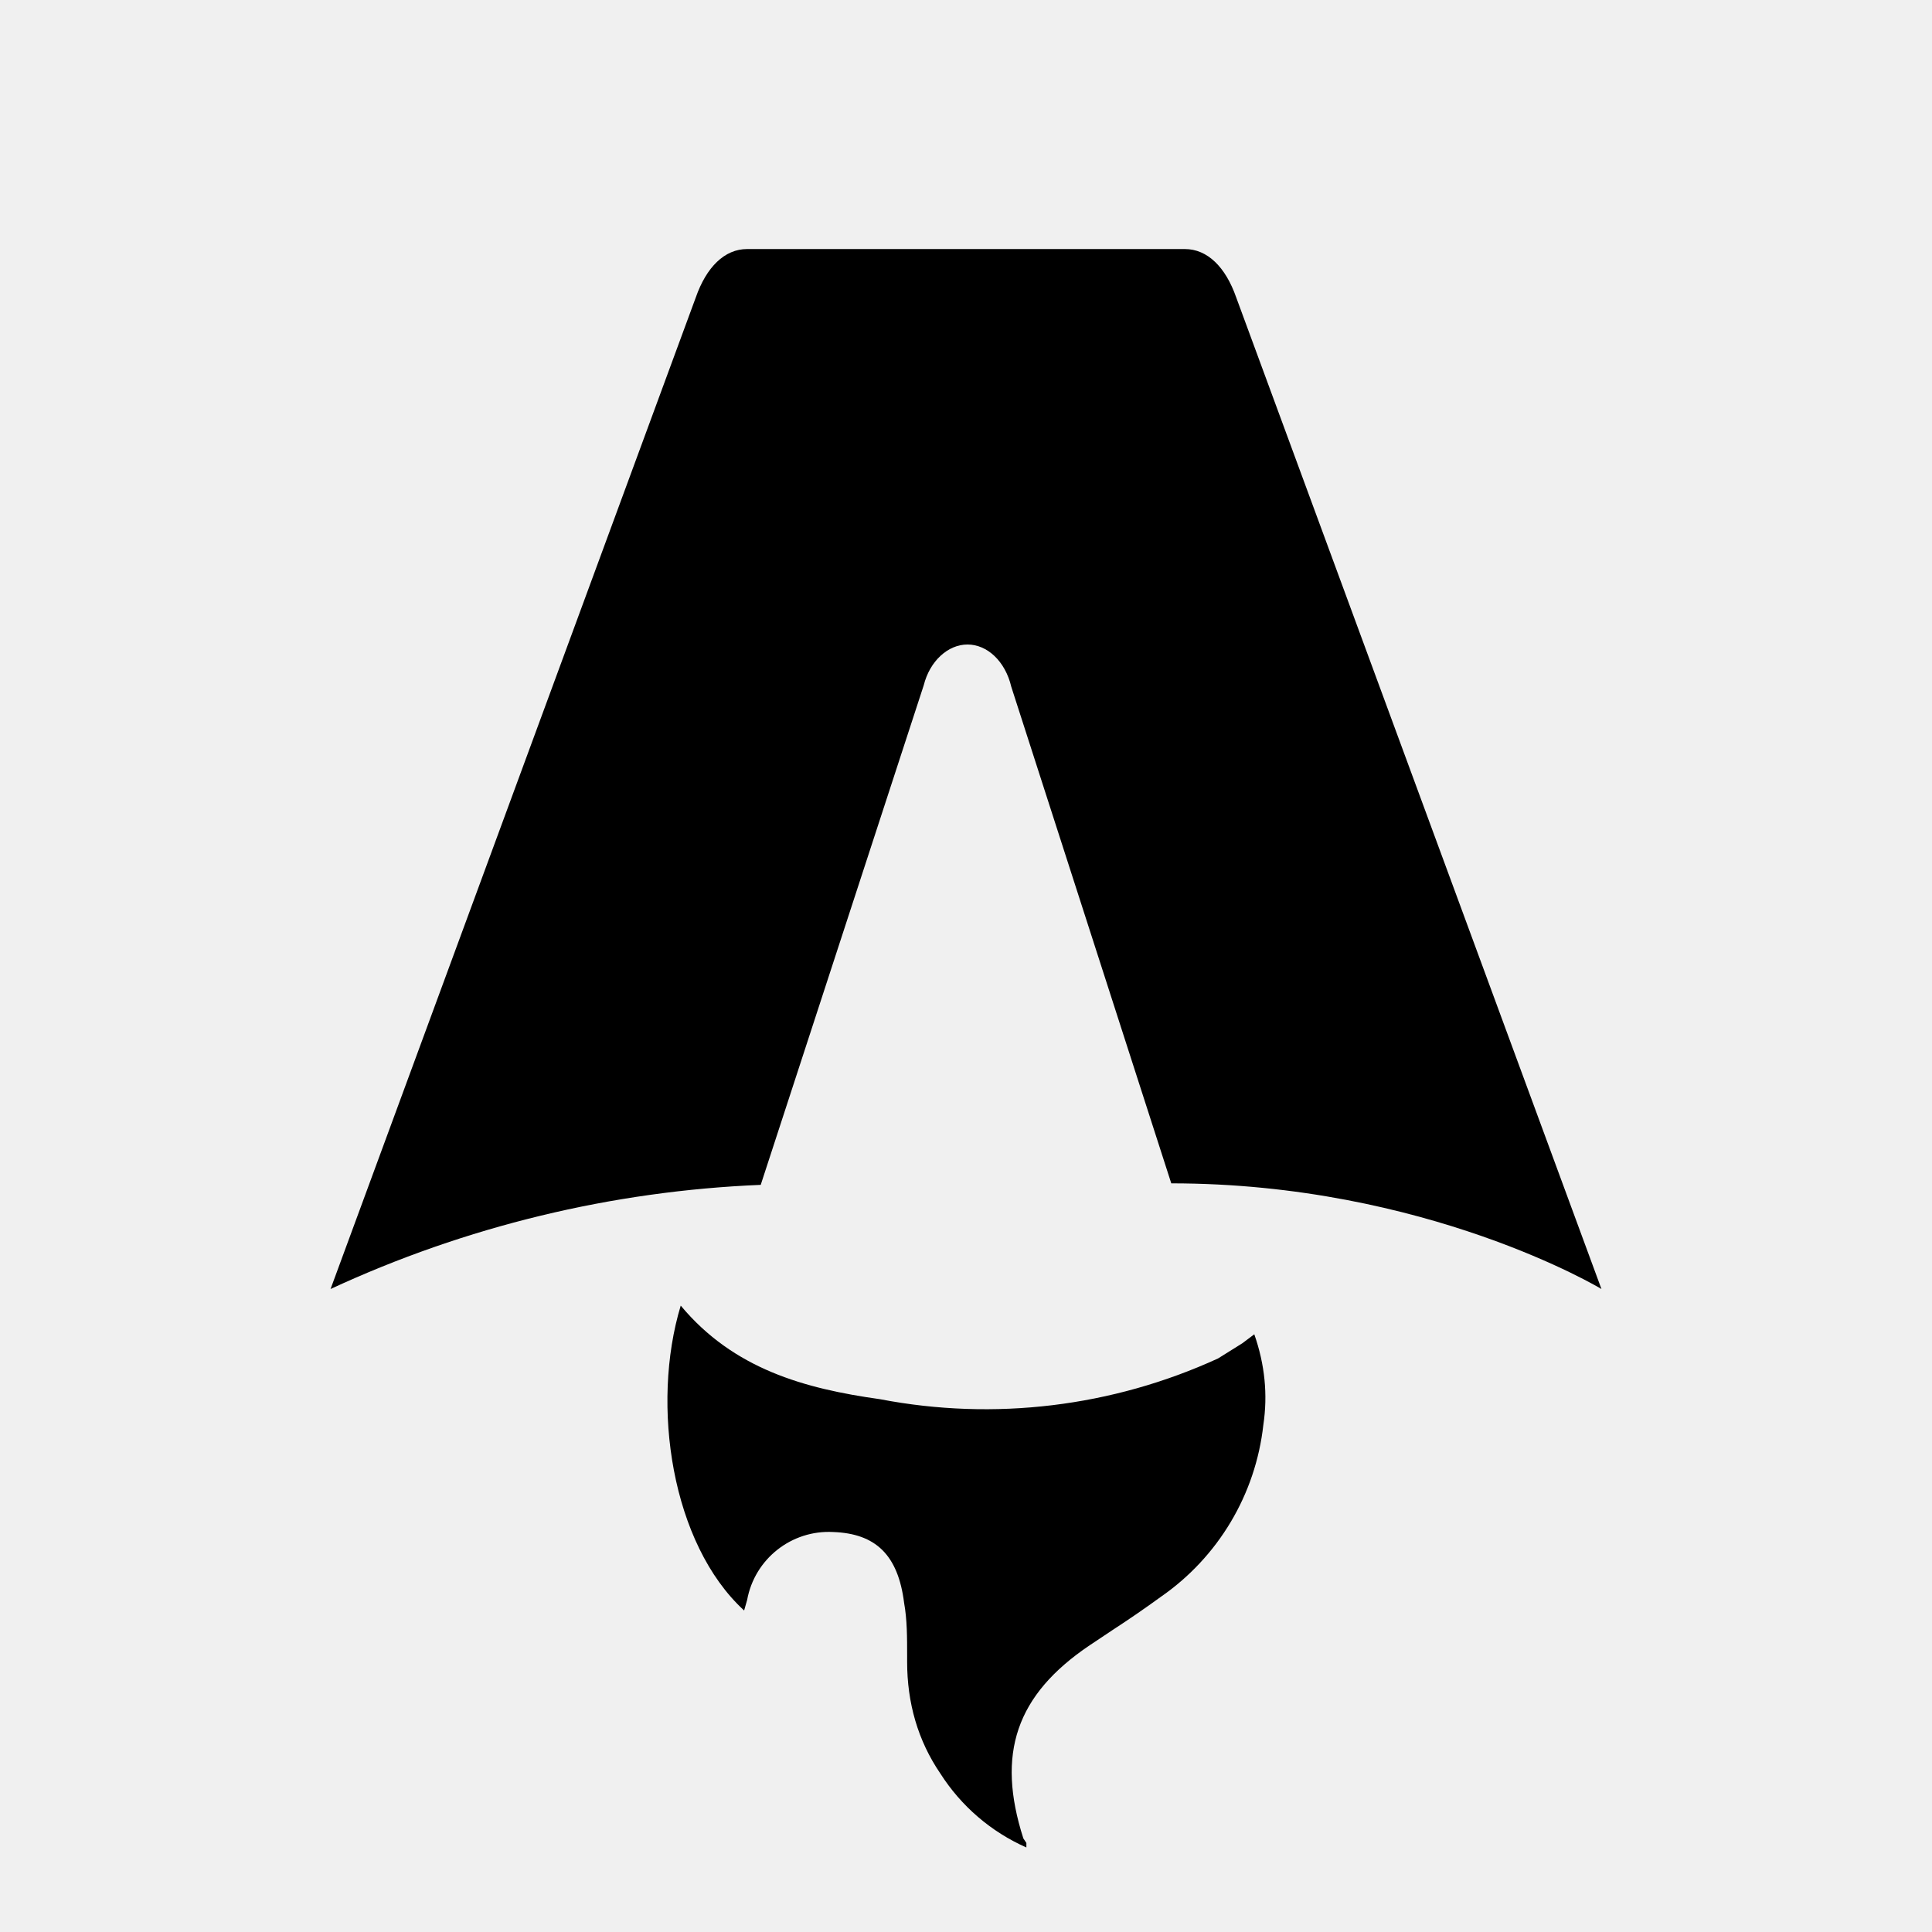
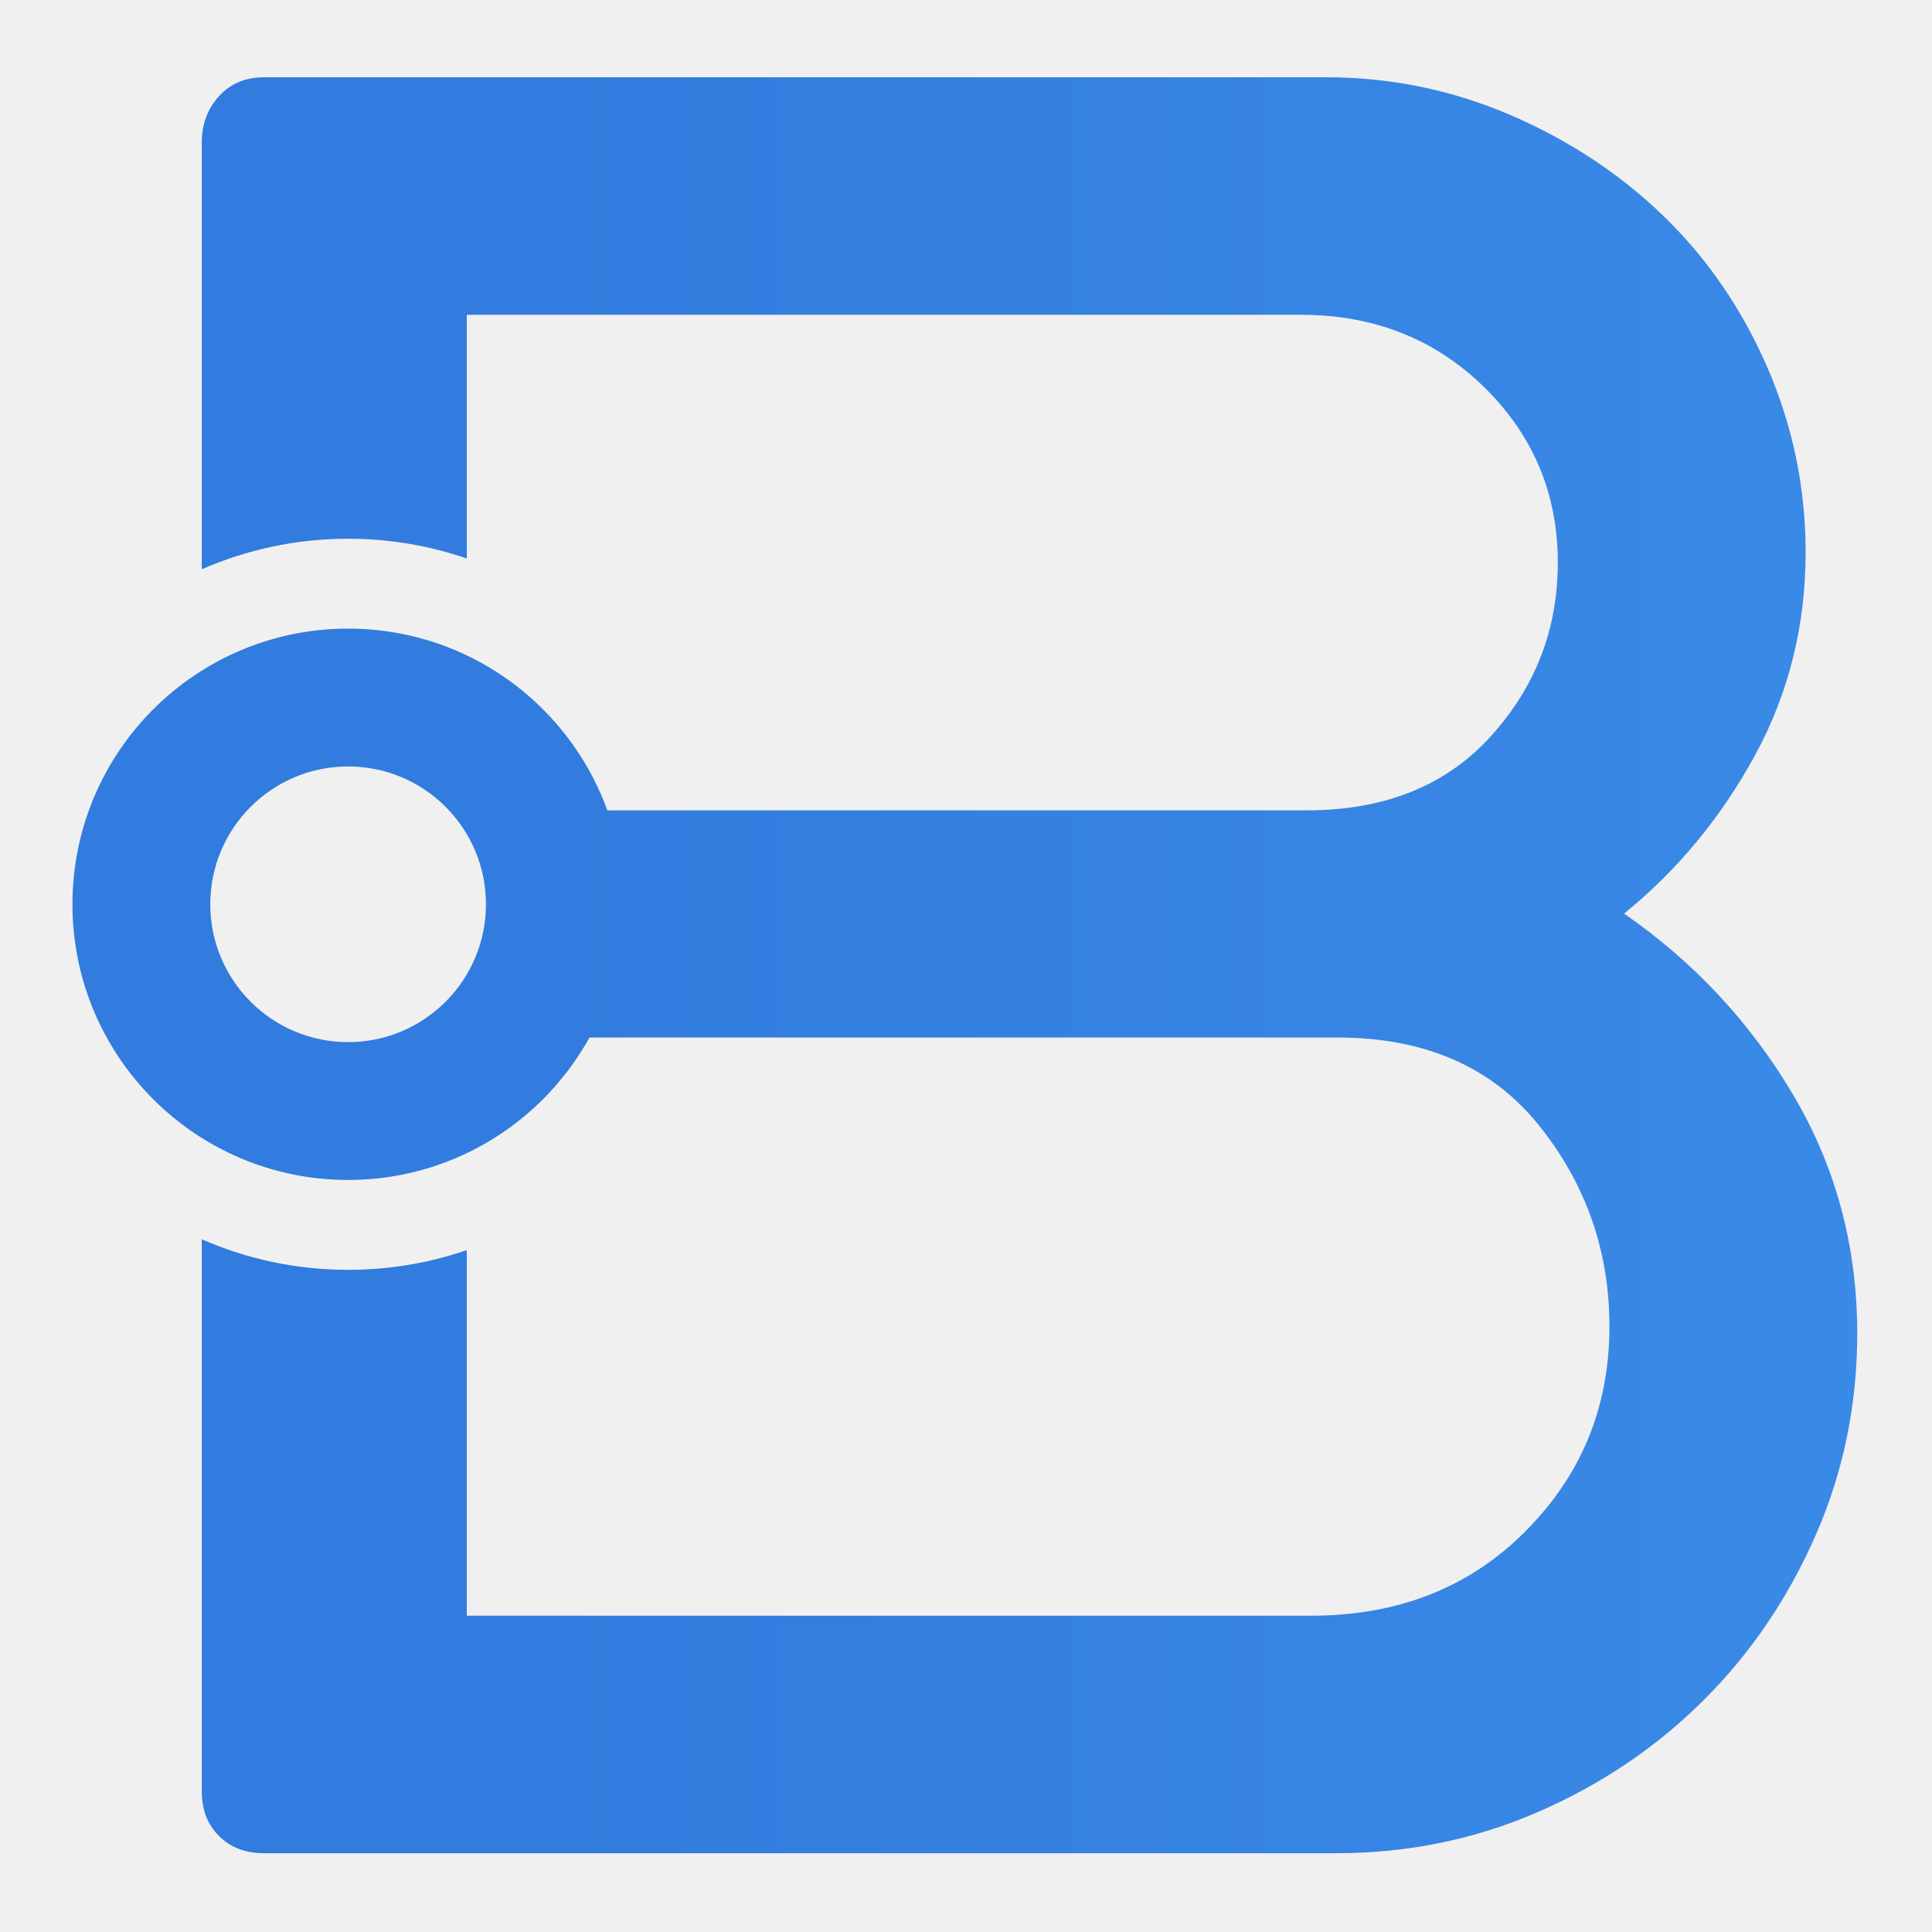
- <svg xmlns="http://www.w3.org/2000/svg" fill="none" viewBox="0 0 128 128">
-   <path d="M50.4 78.5a75.1 75.1 0 0 0-28.5 6.9l24.2-65.7c.7-2 1.9-3.2 3.4-3.2h29c1.5 0 2.7 1.2 3.4 3.2l24.2 65.7s-11.6-7-28.5-7L67 45.5c-.4-1.7-1.6-2.8-2.9-2.8-1.3 0-2.5 1.1-2.9 2.7L50.4 78.5Zm-1.1 28.2Zm-4.2-20.2c-2 6.6-.6 15.8 4.2 20.2a17.5 17.5 0 0 1 .2-.7 5.5 5.5 0 0 1 5.7-4.5c2.8.1 4.3 1.5 4.7 4.7.2 1.1.2 2.3.2 3.5v.4c0 2.7.7 5.2 2.2 7.4a13 13 0 0 0 5.7 4.9v-.3l-.2-.3c-1.8-5.6-.5-9.5 4.4-12.8l1.5-1a73 73 0 0 0 3.2-2.2 16 16 0 0 0 6.8-11.4c.3-2 .1-4-.6-6l-.8.6-1.6 1a37 37 0 0 1-22.4 2.7c-5-.7-9.7-2-13.2-6.2Z" />
-   <style>
-         path { fill: #000; }
-         @media (prefers-color-scheme: dark) {
-             path { fill: #FFF; }
-         }
-     </style>
+ <svg xmlns="http://www.w3.org/2000/svg" width="100%" height="100%" viewBox="0 0 400 400" version="1.1" xml:space="preserve" style="fill-rule:evenodd;clip-rule:evenodd;stroke-linejoin:round;stroke-miterlimit:2;">
+   <g transform="matrix(1,0,0,1,15,16)">
+     <path d="M39.624,0C35.816,0 32.72,1.313 30.338,3.919C27.957,6.536 26.776,9.743 26.776,13.539L26.776,101.864C36.055,97.804 46.298,95.537 57.073,95.537C65.677,95.537 73.94,96.983 81.643,99.633L81.643,49.168L254.253,49.168C269.406,49.168 282.076,54.155 292.253,64.131C302.43,74.107 307.529,86.222 307.529,100.472C307.529,114.257 302.897,126.248 293.633,136.458C284.37,146.679 271.655,151.778 255.511,151.778L110.746,151.778C107.538,142.928 102.208,135.097 95.366,128.903C85.24,119.734 71.81,114.148 57.073,114.148C25.553,114.148 0,139.702 0,171.223C0,202.743 25.553,228.296 57.073,228.296C71.81,228.296 85.24,222.71 95.366,213.541C100.023,209.325 103.977,204.346 107.041,198.807L261.922,198.807C279.971,198.807 293.866,204.864 303.609,216.978C313.339,229.091 318.217,242.986 318.217,258.663C318.217,275.298 312.405,289.426 300.803,301.06C289.201,312.707 274.404,318.519 256.413,318.519L81.643,318.519L81.643,242.824C73.94,245.47 65.676,246.907 57.073,246.907C46.298,246.907 36.055,244.64 26.776,240.581L26.776,354.859C26.776,358.667 27.957,361.752 30.338,364.123C32.72,366.505 35.816,367.686 39.624,367.686L261.702,367.686C276.454,367.686 290.37,364.836 303.465,359.136C316.558,353.435 327.981,345.72 337.745,335.977C347.499,326.247 355.236,314.845 360.948,301.774C366.66,288.714 369.522,274.819 369.522,260.089C369.522,242.04 365.079,225.529 356.195,210.564C347.311,195.601 335.664,183.13 321.256,173.155C332.336,164.136 341.365,153.203 348.356,140.376C355.337,127.551 358.833,113.543 358.833,98.335C358.833,85.041 356.206,72.327 350.973,60.213C345.74,48.098 338.592,37.655 329.551,28.86C320.511,20.075 309.911,13.072 297.775,7.839C285.638,2.616 272.902,0 259.574,0L39.624,0ZM28.537,171.223C28.537,155.462 41.313,142.685 57.073,142.685C72.834,142.685 85.611,155.462 85.611,171.223C85.611,186.982 72.834,199.76 57.073,199.76C41.313,199.76 28.537,186.982 28.537,171.223Z" style="fill:url(#_Linear1);fill-rule:nonzero;" />
+   </g>
+   <defs>
+     <linearGradient id="_Linear1" x1="0" y1="0" x2="1" y2="0" gradientUnits="userSpaceOnUse" gradientTransform="matrix(984.708,0,0,984.708,94.4706,183.843)">
+       <stop offset="0" style="stop-color:rgb(49,124,222);stop-opacity:1" />
+       <stop offset="1" style="stop-color:rgb(79,172,254);stop-opacity:1" />
+     </linearGradient>
+   </defs>
</svg>
